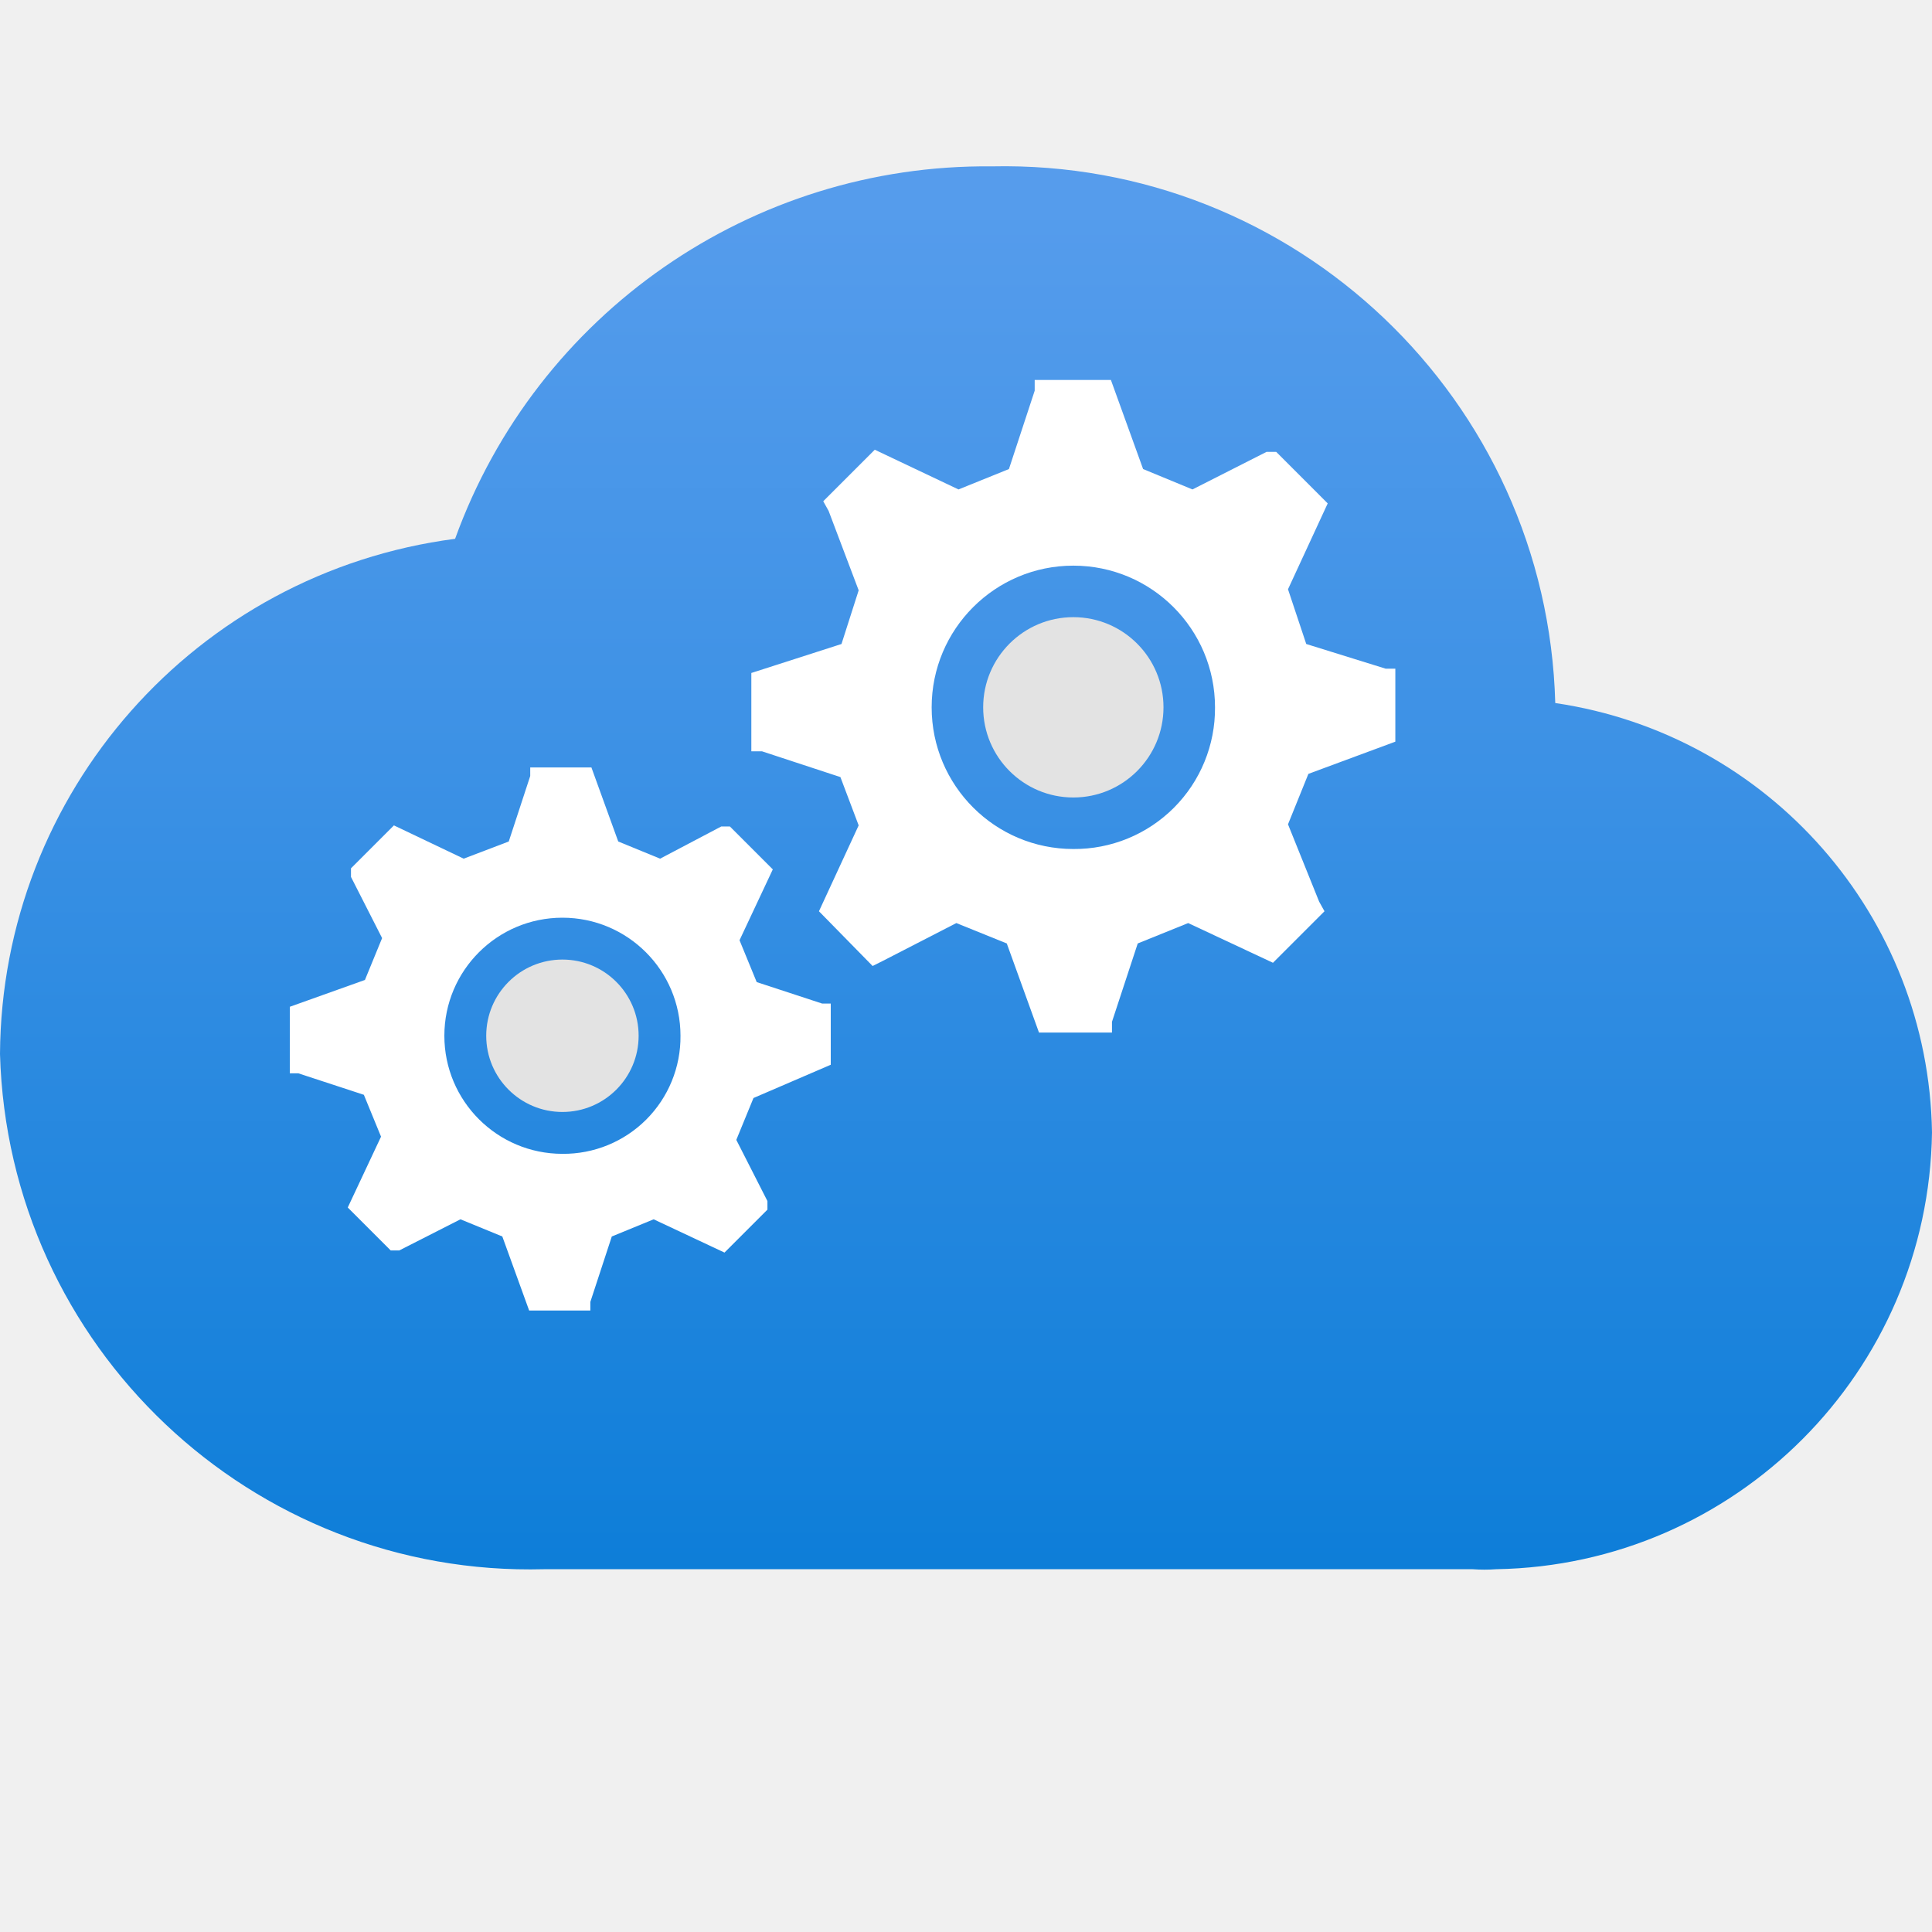
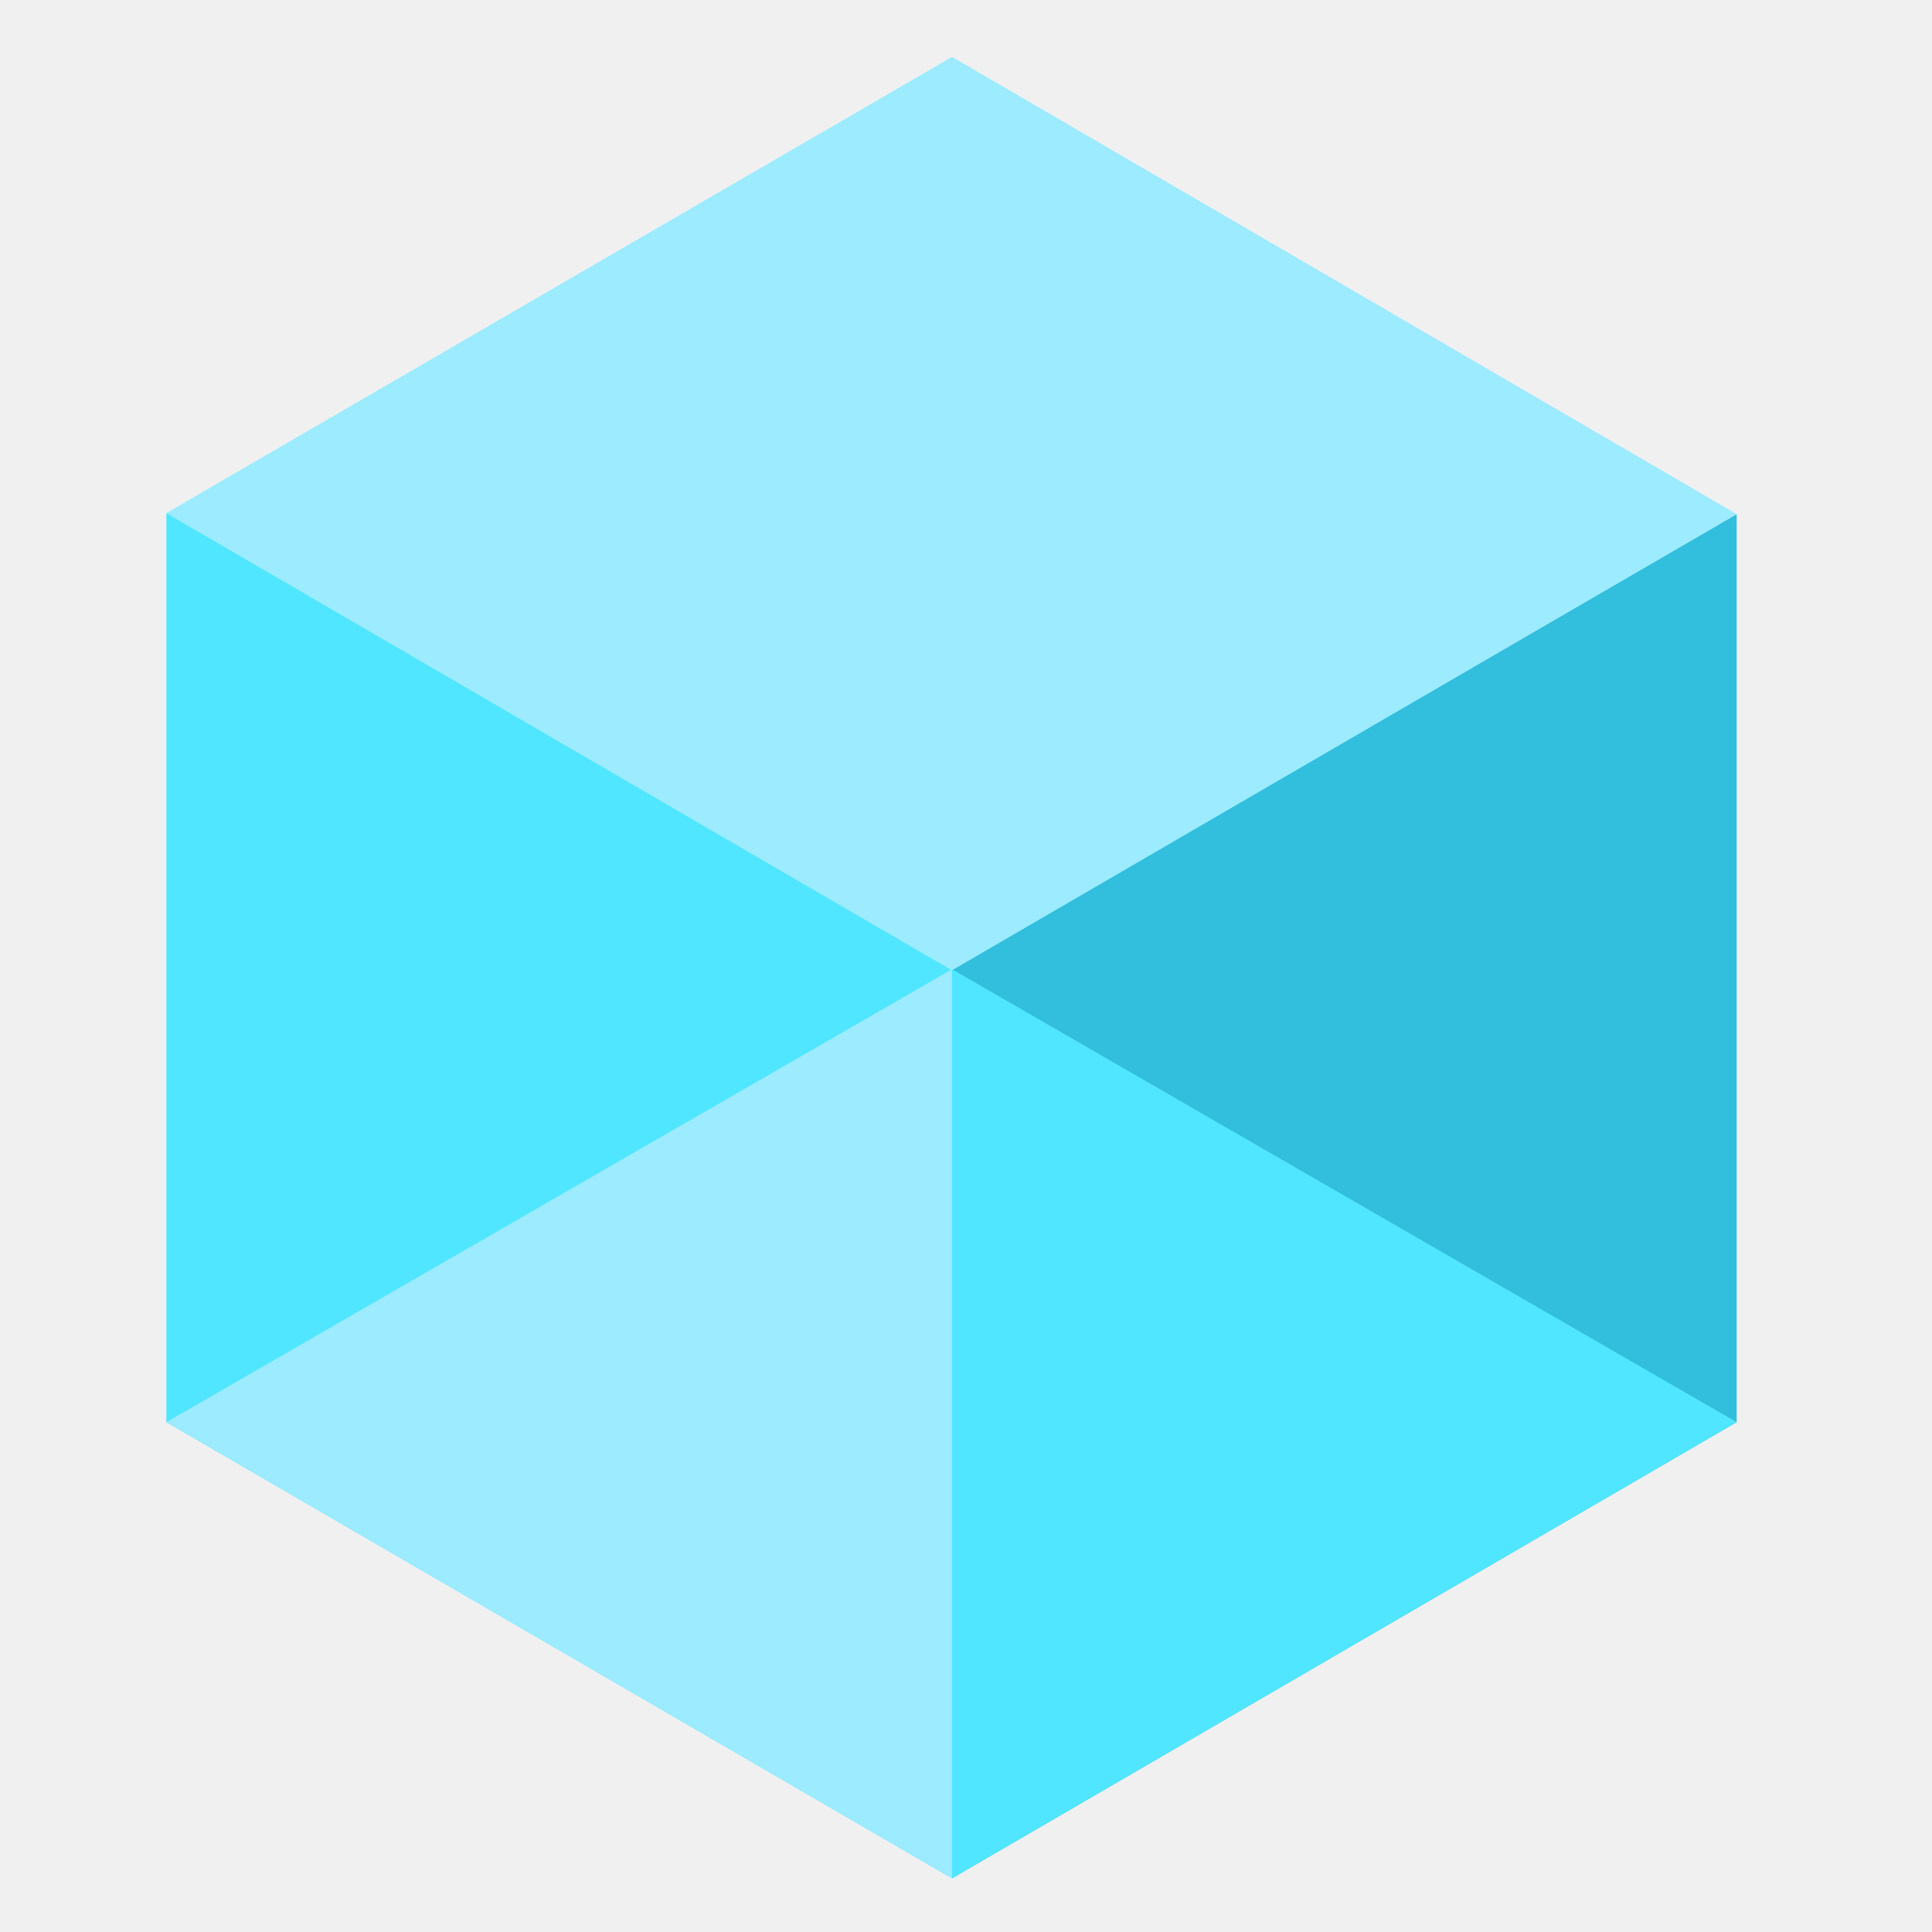
<svg xmlns="http://www.w3.org/2000/svg" viewBox="0 0 18 18" class="msportalfx-svg-placeholder" role="presentation" focusable="false">
  <g>
-     <defs>
-       <linearGradient id="definition-1" x1="8.99" x2="8.99" y1="16.61" y2="-1.27" gradientUnits="userSpaceOnUse">
-         <stop offset="0" stop-color="#0078d4" />
-         <stop offset=".16" stop-color="#1380da" />
-         <stop offset=".53" stop-color="#3c91e5" />
-         <stop offset=".82" stop-color="#559cec" />
-         <stop offset="1" stop-color="#5ea0ef" />
-       </linearGradient>
-     </defs>
-     <path fill="url(#definition-1)" d="M18 10.55a4.11 4.11 0 0 0-3.51-4 5.14 5.14 0 0 0-5.25-5 5.26 5.26 0 0 0-5 3.47A4.87 4.87 0 0 0 0 9.82a4.94 4.94 0 0 0 5.07 4.8h8.65a1.5 1.5 0 0 0 .22 0A4.13 4.13 0 0 0 18 10.55" />
-     <circle cx="5.24" cy="9.65" r=".71" fill="#e3e3e3" />
-     <path d="M7.74 9.92v-.57h-.08l-.61-.2-.16-.39.31-.66-.4-.4h-.08l-.57.3-.39-.16-.25-.69h-.57v.08l-.2.61-.42.16-.65-.31-.4.4v.08l.29.57-.16.39-.7.25V10h.08l.61.2.16.39-.31.66.4.4h.08l.57-.29.39.16.25.69h.57v-.08l.2-.61.39-.16.66.31.4-.4v-.08l-.29-.57.16-.39zm-2.5.83a1.1 1.1 0 1 1 1.1-1.1 1.09 1.09 0 0 1-1.1 1.1" class="msportalfx-svg-c01" />
-     <circle cx="10" cy="6.59" r=".84" fill="#e3e3e3" />
-     <path d="M13 6.91v-.68h-.09L12.17 6 12 5.49l.37-.8-.48-.48h-.09l-.69.35-.46-.19-.3-.83h-.71v.1l-.24.73-.47.19-.78-.37-.48.48.05.09.28.74-.16.5-.84.27V7h.1l.73.24.17.45-.37.8.5.51.1-.05.68-.35.47.19.3.83h.68v-.1l.24-.73.47-.19.79.37.48-.48-.05-.09-.29-.72.19-.47zm-3 1a1.32 1.32 0 1 1 1.32-1.32A1.31 1.31 0 0 1 10 7.91" class="msportalfx-svg-c01" />
+     <path fill="#32bedd" d="M16.18 4.79v8.46L8.87 17.5V9.03z" />
+     <path fill="#9cebff" d="M16.18 4.79 8.87 9.04 1.55 4.78 8.87.53z" />
+     <path fill="#50e6ff" d="M8.87 9.04v8.46l-7.32-4.25V4.78z" />
+     <path fill="#9cebff" d="m1.55 13.25 7.32-4.22v8.47z" />
+     <path fill="#50e6ff" d="M16.18 13.25 8.87 9.03v8.47z" />
  </g>
  <style>.msportalfx-svg-c01{fill:#fff}.msportalfx-svg-c02{fill:#e5e5e5}.msportalfx-svg-c03{fill:#a0a1a2}.msportalfx-svg-c04{fill:#7a7a7a}.msportalfx-svg-c05{fill:#3e3e3e}.msportalfx-svg-c06{fill:#1e1e1e}.msportalfx-svg-c07{fill:#0f0f0f}.msportalfx-svg-c08{fill:#ba141a}.msportalfx-svg-c09{fill:#dd5900}.msportalfx-svg-c10{fill:#ff8c00}.msportalfx-svg-c11{fill:#fcd116}.msportalfx-svg-c12{fill:#fee087}.msportalfx-svg-c13{fill:#b8d432}.msportalfx-svg-c14,.msportalfx-svg-c32{fill:#57a300}.msportalfx-svg-c15{fill:#59b4d9}.msportalfx-svg-c16{fill:#3999c6}.msportalfx-svg-c17{fill:#804998}.msportalfx-svg-c18{fill:#ec008c}.msportalfx-svg-c19{fill:#0072c6}.msportalfx-svg-c20{fill:#68217a}.msportalfx-svg-c21{fill:#00188f}.msportalfx-svg-c22{fill:#e81123}.fxs-mode-light .msportalfx-svg-c22{fill:#a4262c}.msportalfx-svg-c23{fill:#cae3f3}.msportalfx-svg-c24{fill:#59aed3}.msportalfx-svg-c25{fill:#4c3b12}.msportalfx-svg-c26{fill:#be9555}.msportalfx-svg-c27{fill:#4f4d52}.msportalfx-svg-c28{fill:#ef6f59}.msportalfx-svg-c29{fill:#f7cb64}.msportalfx-svg-c30{fill:#fdd8db}.msportalfx-svg-c31{fill:#f6ffec}.msportalfx-svg-c33{fill:#8a2da5}.msportalfx-svg-c34{fill:#e00b1c}.msportalfx-svg-c35{fill:#015cda}.msportalfx-svg-c36{fill:#5db300}.msportalfx-svg-c97{fill:#ffb900}.msportalfx-svg-c98{fill:#00a4ef}.msportalfx-svg-c99{fill:#f25022}.msportalfx-inverted-theme .msportalfx-svg-c05,.fxs-theme-dark .msportalfx-svg-c05{fill:#777}.msportalfx-inverted-theme .msportalfx-svg-c07,.fxs-theme-dark .msportalfx-svg-c07{fill:#f2f2f2}.msportalfx-svg-palette-white{fill:#fff}.msportalfx-svg-palette-blue{fill:#015cda}.msportalfx-svg-palette-black{fill:#1e1e1e}.msportalfx-svg-palette-green{fill:#57a300}.msportalfx-svg-palette-gray{fill:#a0a1a2}.msportalfx-svg-palette-inherit{fill:inherit}.msportalfx-svg-badge{position:absolute;left:0;bottom:0;min-height:10px;min-width:10px}.fxc-menu-icon&gt;.msportalfx-svg-badge{left:-2px;bottom:-2px;min-height:8px;min-width:8px}.msportalfx-svg-disabled{filter:grayscale(100%)}.msportalfx-svg-loading-square{animation:ProgressFlagAnimation 1.45s infinite ease-in-out;transform-origin:50%}.msportalfx-svg-loading-square:nth-child(1){animation-delay:0s}.msportalfx-svg-loading-square:nth-child(2){animation-delay:.2s}.msportalfx-svg-loading-square:nth-child(3){animation-delay:.4s}@keyframes ProgressFlagAnimation{0%{transform:scale(1);opacity:.3}36.1%{transform:scale(1.06);opacity:1}50%{transform:scale(1.06);opacity:1}86.1%{transform:scale(1);opacity:.3}}.msportalfx-svg-flip-horizontal&gt;svg,svg.msportalfx-svg-flip-horizontal{transform:scaleX(-1)}.msportalfx-svg-fabric-rotate360{animation:ImageRotation 1.3s cubic-bezier(.53,.21,.29,.67) infinite}@keyframes ImageRotation{0%{transform:rotate(-45deg)}100%{transform:rotate(315deg)}}.fxs-svg-number .msportalfx-font-bold{font-size:10px;fill:#0065ad}.fxs-svg-number .fxs-svg-circle{stroke-width:0%;fill:#0078d4}.fxs-svg-number .fxs-svg-text{fill:#fff;font-size:10px}.fxs-svg-number.msportalfx-svg-disabled{filter:grayscale(0%)}.fxs-svg-number.msportalfx-svg-disabled .fxs-svg-circle{fill:#fff;stroke-width:1px;stroke:#949494}.fxs-svg-number.msportalfx-svg-disabled .fxs-svg-text{fill:#949494}.fxs-theme-dark .fxs-svg-number .fxs-svg-text{fill:#0f0f0f}.fxs-theme-dark .fxs-svg-number .fxs-svg-circle{stroke-width:0%;fill:#0078d4}.fxs-theme-dark .fxs-svg-number.msportalfx-svg-disabled .fxs-svg-circle{fill:#0f0f0f;stroke-width:1px;stroke:#949494}.fxs-theme-dark .fxs-svg-number.msportalfx-svg-disabled .fxs-svg-text{fill:#949494}</style>
</svg>
